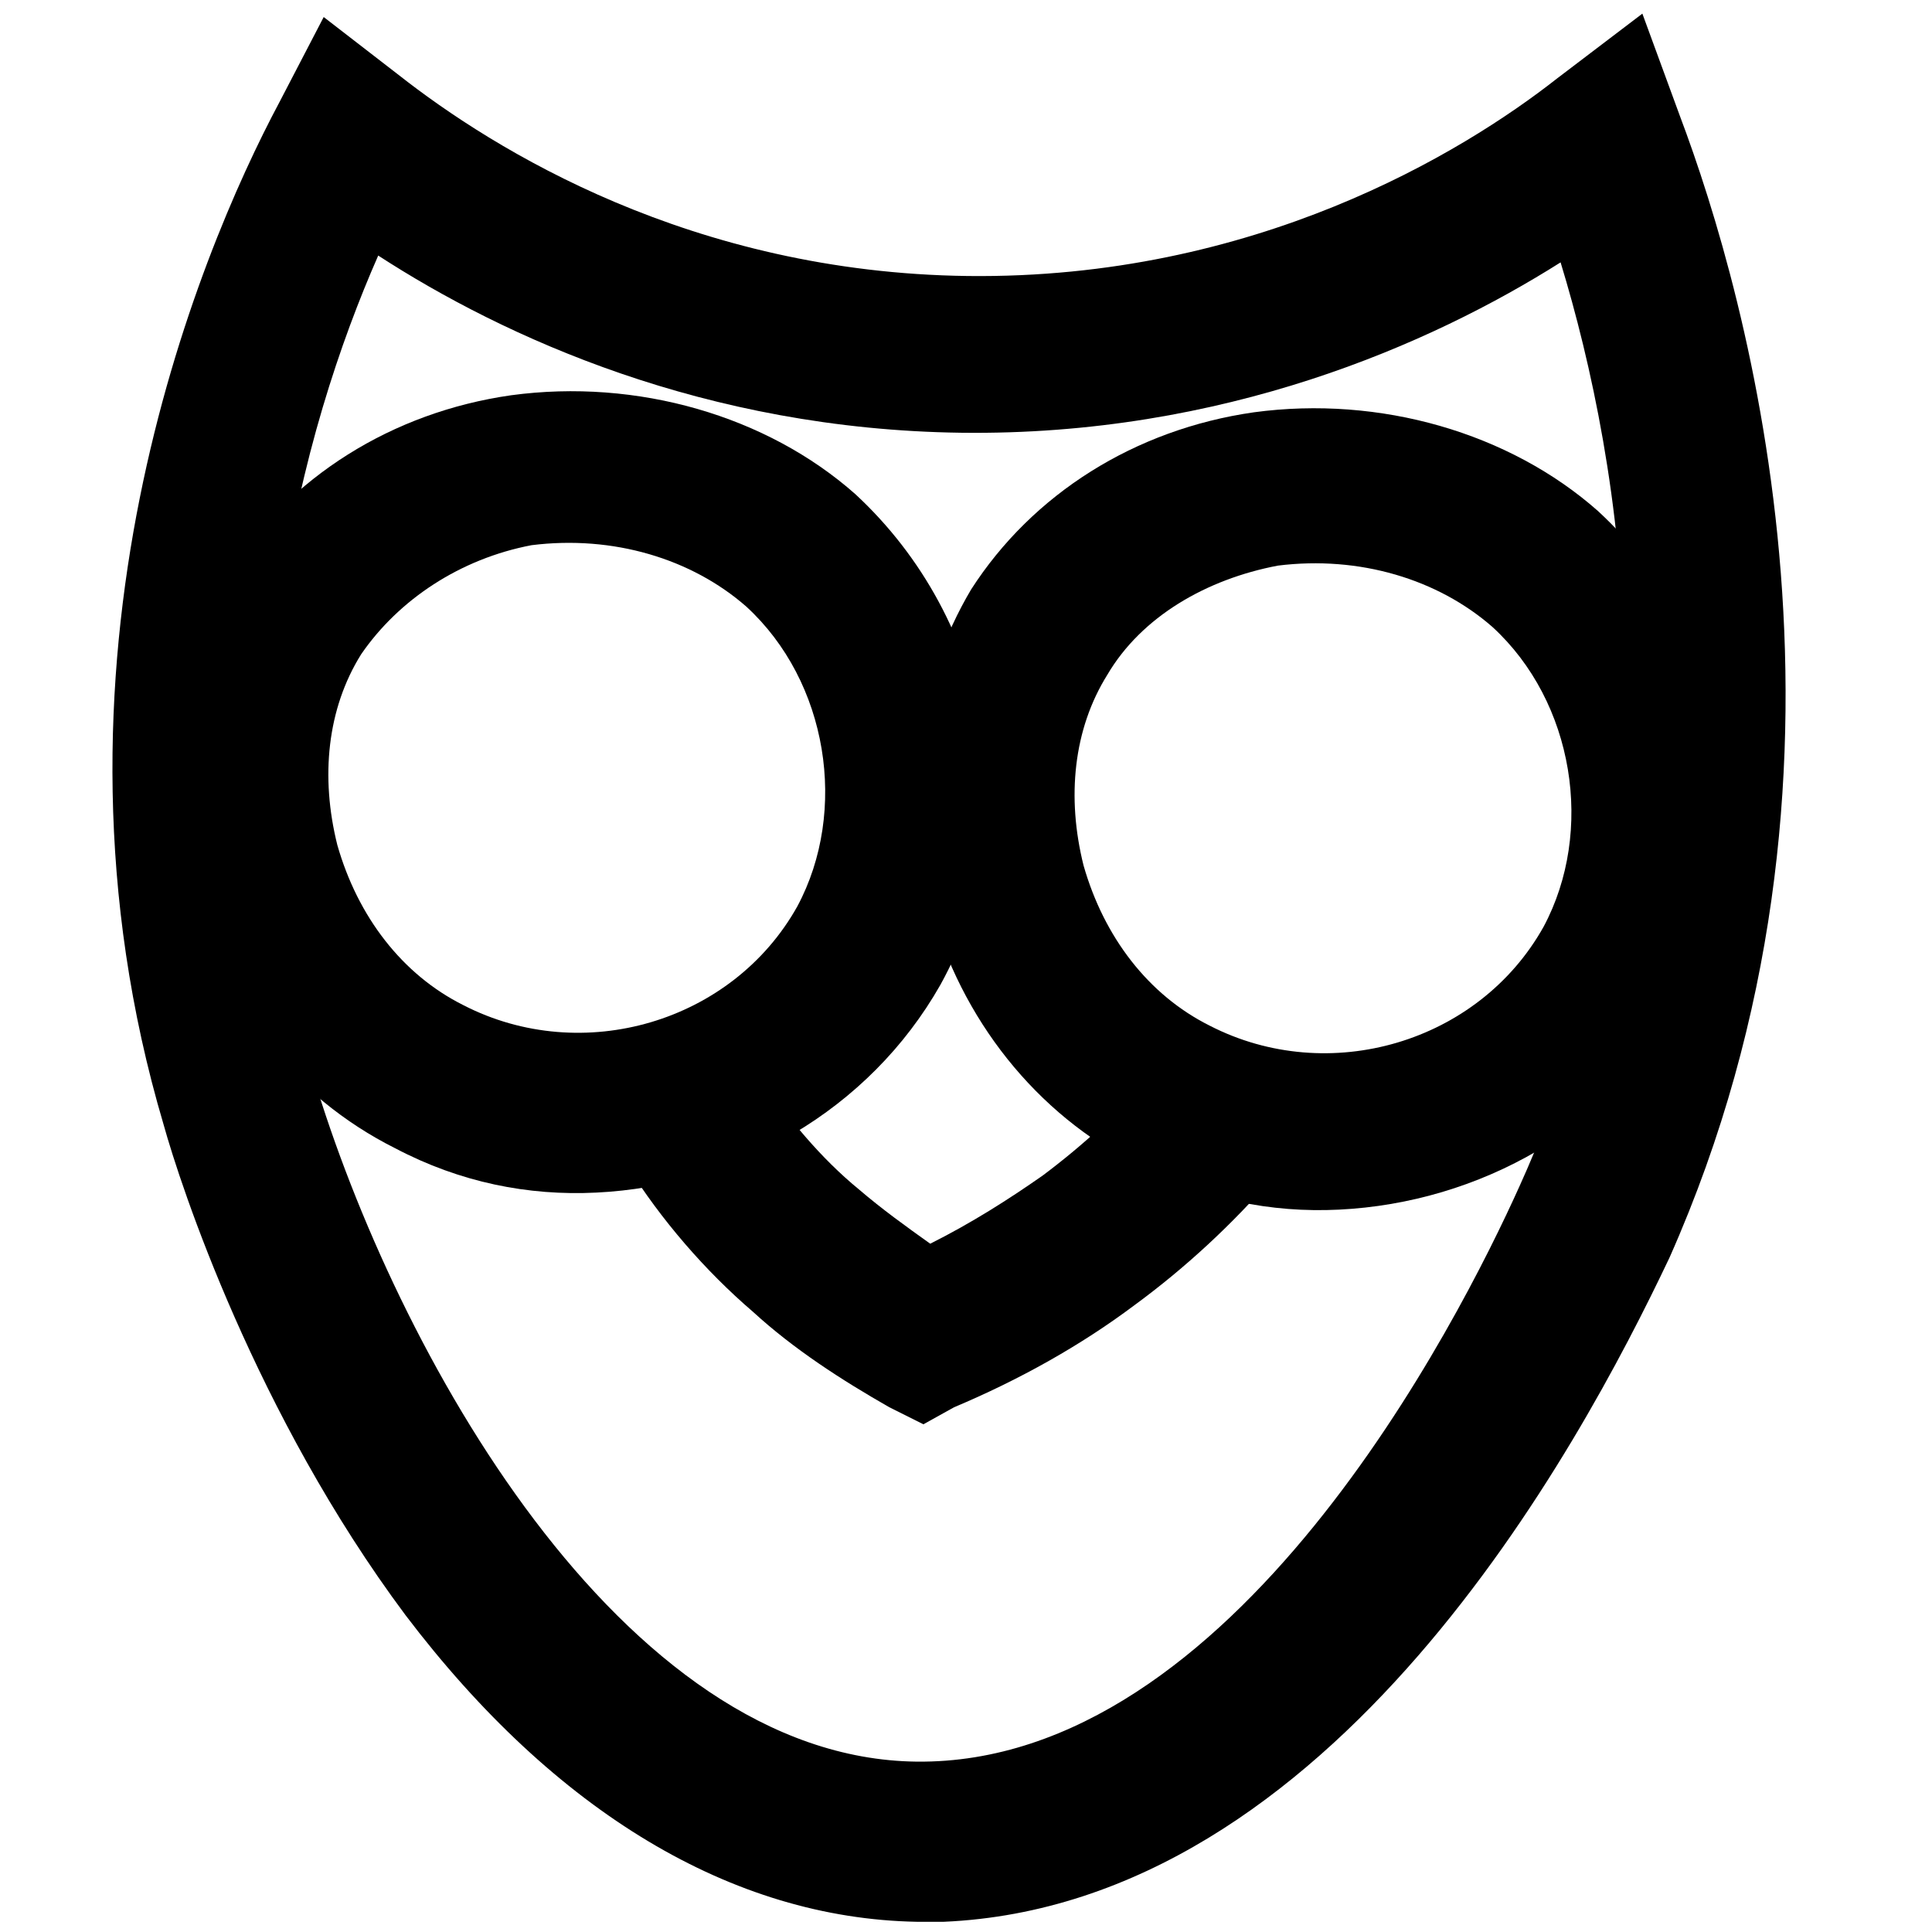
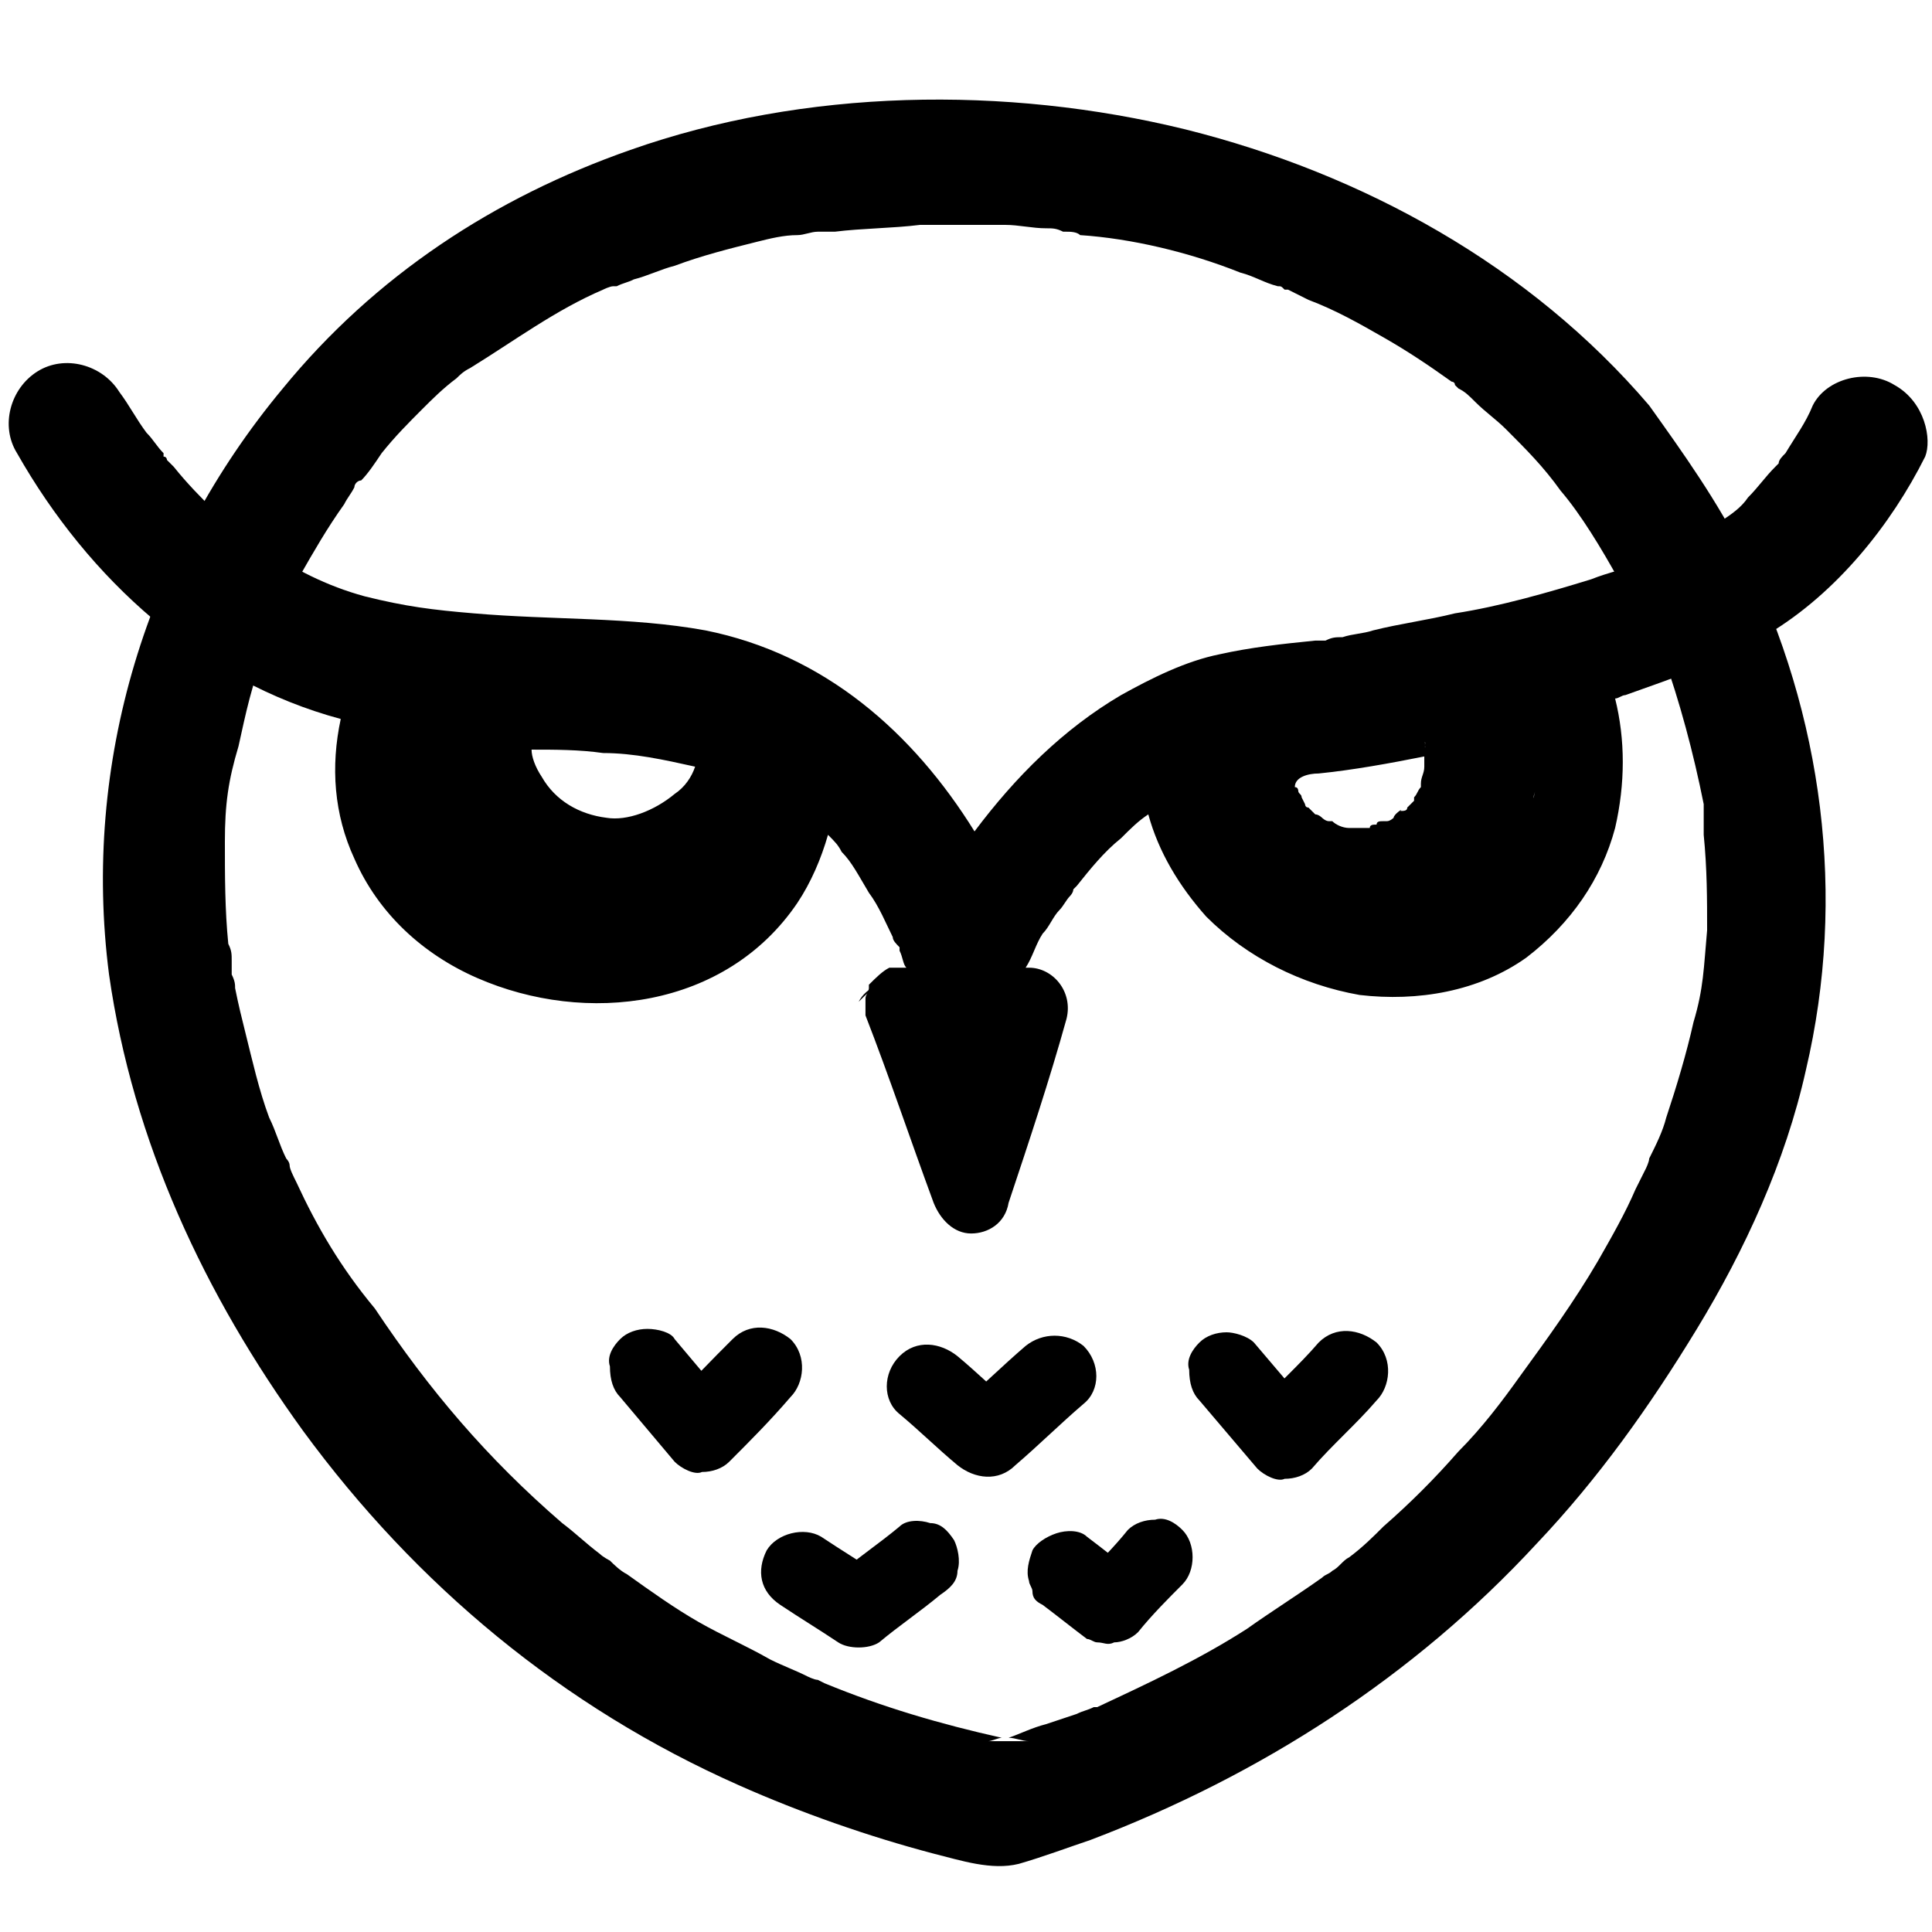
<svg xmlns="http://www.w3.org/2000/svg" version="1.1" id="Layer_1" x="0px" y="0px" viewBox="0 0 56.7 56.7" style="enable-background:new 0 0 56.7 56.7;" xml:space="preserve">
+   <style type="text/css">
+ 	.st0{fill:none;stroke:#000000;stroke-miterlimit:10;}
+ </style>
+   <path class="st0" d="M40.8-31.1" />
+   <path d="M35.7,23.2L35.7,23.2C35.7,23.2,35.7,23.2,35.7,23.2C35.7,23.2,35.7,23.2,35.7,23.2z" />
+   <path d="M35.7,23.2C35.8,23.3,35.8,23.3,35.7,23.2C35.8,23.3,35.8,23.2,35.7,23.2z" />
+   <path d="M37.2,23.2C37.2,23.2,37.2,23.2,37.2,23.2C37.2,23.2,37.2,23.2,37.2,23.2C37.2,23.2,37.2,23.2,37.2,23.2z" />
+   <path d="M-48.6,12.4C-48.6,12.1-48.6,12.6-48.6,12.4L-48.6,12.4z" />
+   <path d="M35.7,23.2L35.7,23.2C35.7,23.2,35.7,23.2,35.7,23.2C35.7,23.2,35.7,23.2,35.7,23.2z" />
+   <path d="M35.8,23.3C35.8,23.3,35.8,23.2,35.8,23.3C35.8,23.3,35.8,23.3,35.8,23.3z" />
+   <path d="M-44.4,14.4L-44.4,14.4c0-0.1,0-0.1,0-0.1C-44.3,14-44.4,14.6-44.4,14.4z" />
+   <path d="M35.7,23.2L35.7,23.2C35.7,23.2,35.7,23.2,35.7,23.2C35.7,23.2,35.7,23.2,35.7,23.2z" />
+   <path d="M35.8,23.3C35.8,23.3,35.8,23.2,35.8,23.3C35.8,23.3,35.8,23.3,35.8,23.3z" />
+   <path d="M37.2,23.2C37.2,23.2,37.2,23.2,37.2,23.2C37.2,23.2,37.2,23.2,37.2,23.2C37.2,23.2,37.2,23.2,37.2,23.2z" />
+   <path d="M-53.3,14.9C-53.3,14.9-53.3,14.9-53.3,14.9C-53.3,14.9-53.3,14.9-53.3,14.9C-53.3,14.9-53.3,14.9-53.3,14.9  C-53.3,14.9-53.3,14.9-53.3,14.9z" />
+   <path d="M-52.6,17.9L-52.6,17.9C-52.6,17.9-52.6,17.9-52.6,17.9C-52.6,17.9-52.6,17.9-52.6,17.9z" />
+   <path d="M-52.5,17.9C-52.5,17.9-52.5,17.9-52.5,17.9C-52.5,17.9-52.6,17.9-52.5,17.9L-52.5,17.9c-0.1,0-0.1,0-0.1,0h0  C-52.6,17.9-52.6,17.9-52.5,17.9C-52.5,17.9-52.5,17.9-52.5,17.9z" />
+   <path d="M-52.5,15.3C-52.6,15.3-52.6,15.3-52.5,15.3C-52.6,15.3-52.6,15.3-52.5,15.3C-52.5,15.3-52.5,15.3-52.5,15.3z" />
+   <path d="M-48.9,13.9C-48.9,13.9-48.9,13.9-48.9,13.9L-48.9,13.9C-48.8,13.9-48.8,13.9-48.9,13.9C-48.8,13.9-48.8,13.9-48.9,13.9  C-48.8,13.8-48.8,13.9-48.9,13.9z" />
+   <path d="M-48.6,12.4C-48.6,12.1-48.6,12.6-48.6,12.4L-48.6,12.4z" />
+   <path d="M-52.6,17.9L-52.6,17.9C-52.6,17.9-52.6,17.9-52.6,17.9C-52.6,17.9-52.6,17.9-52.6,17.9z" />
+   <path d="M-52.5,17.9C-52.5,17.9-52.6,17.9-52.5,17.9C-52.6,17.9-52.6,17.9-52.5,17.9L-52.5,17.9C-52.6,17.9-52.6,17.9-52.5,17.9z" />
+   <path d="M-46.6,17.2C-46.6,17.2-46.6,17.3-46.6,17.2L-46.6,17.2C-46.6,17.2-46.6,17.2-46.6,17.2z" />
+   <path d="M-44.4,14.4L-44.4,14.4c0-0.1,0-0.1,0-0.1C-44.3,14-44.4,14.6-44.4,14.4z" />
+   <path d="M-47.4-1.6C-47.5-1.6-47.5-1.6-47.4-1.6C-47.5-1.6-47.5-1.6-47.4-1.6C-47.4-1.6-47.4-1.6-47.4-1.6  C-47.4-1.6-47.4-1.5-47.4-1.6C-47.4-1.5-47.4-1.5-47.4-1.6C-47.4-1.6-47.4-1.6-47.4-1.6z" />
+   <path d="M55.6,11.3c-0.8-0.5-2-0.2-2.4,0.6c-0.2,0.5-0.5,0.9-0.8,1.4c-0.1,0.1-0.2,0.2-0.2,0.3c0,0,0,0,0,0c0,0,0,0,0,0v0  c0,0,0,0,0,0c0,0,0,0,0,0c0,0-0.1,0.1-0.1,0.1c-0.3,0.3-0.5,0.6-0.8,0.9c-0.2,0.3-0.5,0.5-0.8,0.7v0c0,0,0,0,0,0  c0,0-0.1,0.1-0.1,0.1c0,0,0,0,0,0c0,0,0,0,0,0c-0.1,0.1-0.2,0.1-0.3,0.2c-0.4,0.3-0.9,0.5-1.4,0.7l0,0c0,0,0,0,0,0c0,0,0,0,0,0  c0,0,0,0,0,0c0,0,0,0,0,0c0,0,0,0,0,0c0,0,0,0,0,0s0,0,0,0c0,0,0,0,0,0c-0.2,0.1-0.3,0.1-0.5,0.2c-0.5,0.2-1,0.3-1.5,0.5  c-1.3,0.4-2.7,0.8-4,1c-0.8,0.2-1.6,0.3-2.4,0.5c-0.3,0.1-0.6,0.1-0.9,0.2c-0.2,0-0.3,0-0.5,0.1c0,0,0,0-0.1,0c-0.1,0-0.1,0-0.2,0  c-1,0.1-1.9,0.2-2.8,0.4c-1,0.2-2,0.7-2.9,1.2c-1.7,1-3.1,2.4-4.3,4c-1.8-2.9-4.4-5.2-7.9-5.9c-2.2-0.4-4.5-0.3-6.8-0.5  c-1.2-0.1-2-0.2-3.2-0.5c-1.1-0.3-2.1-0.8-3.1-1.5c-0.3-0.2-0.3-0.2-0.6-0.4c-0.2-0.2-0.5-0.4-0.7-0.6c-0.4-0.4-0.8-0.8-1.2-1.3  c-0.1-0.1-0.2-0.2-0.2-0.2c0,0,0-0.1-0.1-0.1c0,0,0,0,0-0.1c-0.2-0.2-0.3-0.4-0.5-0.6c-0.3-0.4-0.5-0.8-0.8-1.2  c-0.5-0.8-1.6-1.1-2.4-0.6c-0.8,0.5-1.1,1.6-0.6,2.4c2.1,3.7,5.4,6.7,9.5,7.8c-0.3,1.4-0.2,2.8,0.4,4.1c0.7,1.6,2,2.8,3.6,3.5  c3.2,1.4,7.3,0.9,9.4-2.2c0.4-0.6,0.7-1.3,0.9-2c0.2,0.2,0.3,0.3,0.4,0.5c0.3,0.3,0.5,0.7,0.8,1.2c0.3,0.4,0.5,0.9,0.7,1.3  c0,0.1,0.1,0.2,0.2,0.3v0c0,0,0,0,0,0l0,0c0,0,0,0.1,0,0.1c0.1,0.2,0.1,0.4,0.2,0.5h-0.1c-0.1,0-0.1,0-0.2,0c0,0,0,0,0,0  c0,0,0,0-0.1,0c0,0-0.1,0-0.1,0c-0.2,0.1-0.4,0.3-0.6,0.5c0,0,0,0.1,0,0.1c0,0.1-0.1,0.2-0.1,0.3c0,0.2,0,0.3,0,0.5  c0.7,1.8,1.3,3.6,2,5.5c0.2,0.5,0.6,0.9,1.1,0.9c0.5,0,1-0.3,1.1-0.9c0.6-1.8,1.2-3.6,1.7-5.4c0.2-0.8-0.4-1.5-1.1-1.5h-0.1  c0.2-0.3,0.3-0.7,0.5-1c0.2-0.2,0.3-0.5,0.5-0.7c0.1-0.1,0.2-0.3,0.3-0.4c0,0,0.1-0.1,0.1-0.2c0,0,0,0,0,0c0,0,0,0,0.1-0.1  c0.4-0.5,0.8-1,1.3-1.4c0.3-0.3,0.5-0.5,0.8-0.7c0.3,1.1,0.9,2.1,1.7,3c1.2,1.2,2.8,2,4.5,2.3c1.7,0.2,3.5-0.1,4.9-1.1  c1.3-1,2.2-2.3,2.6-3.8c0.3-1.3,0.3-2.6,0-3.8c0.1,0,0.2-0.1,0.3-0.1c1.4-0.5,2.9-1,4.2-1.8c2-1.2,3.6-3.2,4.6-5.2  C56.7,12.9,56.5,11.8,55.6,11.3z M17.7,22.1c0.9,0,1.8,0.2,2.7,0.4c-0.1,0.3-0.3,0.6-0.6,0.8c-0.6,0.5-1.4,0.8-2,0.7  c-0.8-0.1-1.5-0.5-1.9-1.2c-0.2-0.3-0.3-0.6-0.3-0.8C16.3,22,17,22,17.7,22.1z M41.8,21.9C41.8,21.6,41.9,22,41.8,21.9L41.8,21.9z   M43.5,25.2C43.5,25.2,43.5,25.2,43.5,25.2C43.5,25.2,43.5,25.2,43.5,25.2C43.5,25.2,43.5,25.2,43.5,25.2z M39.3,25.7  C39.2,25.7,39.2,25.7,39.3,25.7L39.3,25.7z M45,23.4C45,23.4,45,23.4,45,23.4C45,23.4,45,23.3,45,23.4C45.1,23,45,23.5,45,23.4z   M38.7,22.7c1-0.1,2.1-0.3,3.1-0.5v0.1c0,0,0,0.2,0,0.2c0,0,0,0,0-0.1c0,0.1,0,0.1,0,0.1c0,0.2-0.1,0.3-0.1,0.5c0,0,0,0,0,0  c0,0,0,0,0,0c0,0,0,0,0,0.1c-0.1,0.1-0.1,0.2-0.2,0.3c0,0,0,0,0,0.1c0,0,0,0,0,0c0,0,0,0,0,0c0,0,0,0,0,0c0,0,0,0,0,0  c-0.1,0.1-0.1,0.1-0.2,0.2c0,0.1-0.1,0.1-0.2,0.1c0.1-0.1-0.2,0.1-0.2,0.2c0,0-0.1,0.1-0.2,0.1c0,0,0,0,0,0c0,0,0,0-0.1,0  c0,0,0,0,0,0c-0.1,0-0.2,0-0.2,0.1c-0.1,0-0.2,0-0.2,0.1c0,0-0.2,0-0.2,0c-0.1,0-0.2,0-0.3,0c0,0-0.1,0-0.1,0c0,0,0.1,0,0.1,0  c-0.1,0-0.1,0-0.1,0c-0.2,0-0.4-0.1-0.5-0.2c0,0,0,0,0,0c0,0,0,0,0,0c0,0,0,0,0,0c0,0,0,0-0.1,0c-0.1,0-0.2-0.1-0.2-0.1  c0,0-0.1-0.1-0.2-0.1c-0.1-0.1-0.2-0.2-0.2-0.2c-0.1,0-0.1-0.1-0.1-0.1c0,0,0,0,0,0c0,0-0.1-0.2-0.1-0.2c0-0.1-0.1-0.1-0.1-0.2  c0,0,0-0.1-0.1-0.1c0,0,0,0,0,0c0,0,0,0,0,0h0c0,0,0,0,0,0C38,22.8,38.4,22.7,38.7,22.7z" />
+   <path d="M41.8,21.9L41.8,21.9C41.8,21.6,41.9,22,41.8,21.9z" />
+   <path d="M31.3,26.6C31.3,26.6,31.3,26.5,31.3,26.6C31.3,26.6,31.3,26.6,31.3,26.6C31.3,26.6,31.3,26.6,31.3,26.6z" />
+   <path d="M37.3,22.9C37.2,22.9,37.2,22.9,37.3,22.9C37.2,22.9,37.2,22.9,37.3,22.9C37,22.9,36.8,22.8,37.3,22.9z" />
+   <path d="M48.3,16.7C48.3,16.7,48.3,16.7,48.3,16.7C48.3,16.7,48.3,16.7,48.3,16.7C48.3,16.7,48.3,16.7,48.3,16.7z" />
+   <path d="M48.4,16.7C48.4,16.7,48.4,16.7,48.4,16.7C48.4,16.7,48.4,16.7,48.4,16.7C48.4,16.7,48.4,16.7,48.4,16.7  C48.4,16.7,48.4,16.7,48.4,16.7z" />
+   <path d="M48.5,16.7C48.5,16.6,48.5,16.6,48.5,16.7C48.5,16.6,48.5,16.6,48.5,16.7C48.5,16.7,48.5,16.7,48.5,16.7  C48.5,16.7,48.5,16.7,48.5,16.7z" />
+   <path d="M50.4,15.6C50.4,15.5,50.4,15.5,50.4,15.6L50.4,15.6C50.4,15.5,50.4,15.5,50.4,15.6C50.4,15.5,50.4,15.5,50.4,15.6z" />
+   <path d="M52.1,13.7L52.1,13.7C52.1,13.8,52.1,13.8,52.1,13.7C52.1,13.8,52.1,13.8,52.1,13.7C52.1,13.7,52.1,13.7,52.1,13.7z" />
  <g>
-     <path d="M27.7,56.4c-0.3,0-0.5,0-0.8,0c-5.4-0.1-10.6-3.2-15-9C7.5,41.5,5.3,34.8,4.8,33c-4-13.5,1-25.5,3.4-30l1.3-2.5l2.2,1.7   c2.8,2.2,8.6,5.8,16.7,5.9c8.4,0.1,14.5-3.6,17.3-5.8l2.5-1.9l1.1,3c2,5.3,6,19.3-0.3,33.5C46.3,42.6,39.1,55.9,27.7,56.4z    M11.1,7.5c-2.2,5-4.8,14.1-1.9,24.1c2.4,8,9,20,17.7,20.1c9.3,0.1,15.9-12.9,17.7-16.9c4.8-10.6,3-21.2,1.2-27.1   c-3.8,2.4-9.9,5.1-17.6,5C20.7,12.6,14.8,9.9,11.1,7.5z" />
-     <path d="M39.3,35.5c-2,0.1-4-0.3-5.9-1.3c-3-1.5-5.2-4.3-6.1-7.6c-0.9-3.2-0.4-6.6,1.2-9.3l0,0c1.8-2.8,4.8-4.7,8.3-5.2   c3.7-0.5,7.5,0.6,10.1,2.9c4,3.7,5.1,9.7,2.5,14.4C47.4,33.1,43.4,35.3,39.3,35.5z M32.5,19.8c-1,1.6-1.2,3.6-0.7,5.6   c0.6,2.1,1.9,3.8,3.7,4.7c3.5,1.8,7.9,0.5,9.8-2.9c1.5-2.8,0.9-6.6-1.5-8.8c-1.6-1.4-3.9-2.1-6.3-1.8C35.4,17,33.5,18.1,32.5,19.8   L32.5,19.8z" />
-     <path d="M17.5,35c-2,0.1-4-0.3-5.9-1.3c-3-1.5-5.2-4.3-6.1-7.6c-0.9-3.2-0.4-6.6,1.2-9.3l0,0c1.8-2.8,4.8-4.7,8.3-5.2   c3.7-0.5,7.5,0.6,10.1,2.9c4,3.7,5.1,9.7,2.5,14.4C25.5,32.6,21.6,34.8,17.5,35z M10.6,19.2c-1,1.6-1.2,3.6-0.7,5.6   c0.6,2.1,1.9,3.8,3.7,4.7c3.5,1.8,7.9,0.5,9.8-2.9c1.5-2.8,0.9-6.6-1.5-8.8c-1.6-1.4-3.9-2.1-6.3-1.8   C13.5,16.4,11.7,17.6,10.6,19.2L10.6,19.2z" />
-     <path d="M27.1,41.8l-1-0.5c-1.4-0.8-2.8-1.7-4-2.8c-1.4-1.2-2.7-2.7-3.7-4.3l3.9-2.6c0.8,1.2,1.8,2.4,2.9,3.3   c0.7,0.6,1.4,1.1,2.1,1.6c1.2-0.6,2.3-1.3,3.3-2c1.2-0.9,2.3-1.9,3.3-3.1l3.5,3.1c-1.2,1.4-2.6,2.7-4.1,3.8c-1.6,1.2-3.4,2.2-5.3,3   L27.1,41.8z" />
+     <path d="M25.8,28.9c-0.2,0.1-0.4,0.3-0.6,0.5C25.3,29.2,25.5,29,25.8,28.9z" />
+     <path d="M26.4,28.8c-0.1,0-0.2,0-0.3,0c0.1,0,0.2,0,0.2,0H26.4z" />
  </g>
+   <path d="M45,23.4C45,23.4,45,23.4,45,23.4C45,23.4,45,23.3,45,23.4C45.1,23,45,23.5,45,23.4z" />
+   <path d="M37.7,22.8C37.7,22.8,37.7,22.9,37.7,22.8C37.7,22.9,37.7,22.9,37.7,22.8C37.7,22.8,37.7,22.8,37.7,22.8L37.7,22.8  C37.7,22.8,37.7,22.8,37.7,22.8z" />
+   <path d="M39.2,25.7L39.2,25.7C39.2,25.7,39.2,25.7,39.2,25.7z" />
+   <path d="M39.5,24.2C39.5,24.2,39.5,24.2,39.5,24.2C39.5,24.2,39.4,24.2,39.5,24.2C39.4,24.2,39.5,24.2,39.5,24.2z" />
+   <path d="M40.6,24.1C40.6,24.1,40.6,24.1,40.6,24.1C40.6,24.1,40.6,24.1,40.6,24.1C40.5,24.1,40.6,24.1,40.6,24.1z" />
+   <path d="M41.7,23C41.7,23,41.7,23,41.7,23C41.7,23,41.7,23,41.7,23z" />
+   <path d="M41.8,22.4C41.8,22.4,41.8,22.4,41.8,22.4C41.8,22.4,41.8,22.5,41.8,22.4z" />
+   <path d="M41.8,21.9L41.8,21.9C41.8,21.6,41.9,22,41.8,21.9z" />
+   <path d="M15.5,21L15.5,21C15.5,21.1,15.5,21.1,15.5,21C15.5,21.2,15.5,21.1,15.5,21z" />
+   <path d="M45,23.3C45,23.3,45,23.4,45,23.3C45,23.4,45,23.4,45,23.3C45,23.5,45.1,23,45,23.3z" />
+   <path d="M39.2,25.7L39.2,25.7C39.2,25.7,39.2,25.7,39.2,25.7z" />
+   <path d="M43.5,25.2C43.5,25.2,43.5,25.2,43.5,25.2C43.5,25.2,43.5,25.2,43.5,25.2C43.5,25.2,43.5,25.2,43.5,25.2z" />
+   <path d="M51.2,16.3c-0.8-1.6-1.8-3-2.8-4.4c-3.5-4.1-8.4-6.8-13.6-8.1c-5.3-1.3-11.2-1.2-16.3,0.6C14.5,5.8,11,8.1,8.3,11.4  c-4,4.8-5.9,11-5.1,17.2C3.9,33.5,6,38,8.9,42c3.3,4.5,7.6,8.1,12.8,10.4c1.8,0.8,3.8,1.5,5.7,2c0.8,0.2,1.7,0.5,2.5,0.3  c0.7-0.2,1.5-0.5,2.1-0.7c5-1.9,9.5-4.8,13.1-8.7c1.8-1.9,3.3-4,4.7-6.3c1.4-2.3,2.6-4.9,3.2-7.6C54.2,26.3,53.5,21,51.2,16.3z   M50.1,27.3C50,28.4,50,29,49.7,30c-0.2,0.9-0.5,1.9-0.8,2.8c-0.1,0.4-0.3,0.8-0.5,1.2c0,0.1-0.1,0.3-0.1,0.3  c-0.1,0.2-0.2,0.4-0.3,0.6c-0.3,0.7-0.7,1.4-1.1,2.1c-0.7,1.2-1.5,2.3-2.3,3.4c-0.5,0.7-1.1,1.5-1.8,2.2c-0.7,0.8-1.4,1.5-2.2,2.2  c-0.3,0.3-0.6,0.6-1,0.9c-0.2,0.1-0.3,0.3-0.5,0.4c0,0,0,0,0,0c0,0,0,0,0,0c0,0,0,0,0,0c-0.1,0.1-0.2,0.1-0.3,0.2  c-0.7,0.5-1.5,1-2.2,1.5c-1.4,0.9-2.9,1.6-4.4,2.3c0,0,0,0,0,0c0,0,0,0,0,0s0,0,0,0c-0.1,0-0.1,0-0.1,0c0,0,0,0,0,0  c-0.2,0.1-0.3,0.1-0.5,0.2c-0.3,0.1-0.6,0.2-0.9,0.3c-0.4,0.1-0.8,0.3-1.1,0.4c0.2,0,0.4,0.1,0.6,0.1H29c0.1,0,0.3-0.1,0.4-0.1  c-1.8-0.4-3.5-0.9-5.2-1.6c0,0-0.2-0.1-0.2-0.1c0,0,0,0,0,0c0,0,0,0,0,0c0,0,0,0,0,0c0,0,0,0,0,0c-0.1,0-0.3-0.1-0.3-0.1  c-0.4-0.2-0.7-0.3-1.1-0.5c-0.7-0.4-1.4-0.7-2.1-1.1c-0.7-0.4-1.4-0.9-2.1-1.4c-0.2-0.1-0.4-0.3-0.5-0.4c0,0-0.2-0.1-0.3-0.2  c0,0,0,0,0,0s0,0,0,0c-0.4-0.3-0.7-0.6-1.1-0.9c-2.2-1.9-3.9-3.9-5.5-6.3C10,37.2,9.3,36,8.7,34.7c-0.1-0.2-0.2-0.4-0.2-0.5  c0-0.1-0.1-0.2-0.1-0.2c0,0,0,0,0,0c-0.2-0.4-0.3-0.8-0.5-1.2c-0.3-0.8-0.5-1.7-0.7-2.5c-0.1-0.4-0.2-0.8-0.3-1.3  c0-0.1,0-0.2-0.1-0.4c0,0,0-0.1,0-0.2c0,0.2,0-0.2,0-0.2c0-0.2,0-0.3-0.1-0.5c-0.1-1-0.1-2-0.1-3c0-1.1,0.1-1.8,0.4-2.8  C7.2,21,7.4,20,7.8,19.1c0-0.1,0.1-0.2,0.1-0.3c0,0,0-0.1,0.1-0.2c0,0,0,0,0,0c0,0,0,0,0,0c0,0,0-0.1,0-0.1c0-0.1,0.1-0.1,0.1-0.1  c0-0.1,0.1-0.2,0.1-0.3c0.2-0.4,0.4-0.8,0.6-1.2c0.4-0.7,0.8-1.4,1.3-2.1c0.1-0.2,0.2-0.3,0.3-0.5c0-0.1,0.1-0.2,0.2-0.2  c0,0,0,0,0,0c0,0,0,0,0,0c0.2-0.2,0.4-0.5,0.6-0.8c0.4-0.5,0.8-0.9,1.2-1.3c0.3-0.3,0.6-0.6,1-0.9c0.1-0.1,0.2-0.2,0.4-0.3  c0,0,0,0,0,0c0,0,0,0,0,0s0,0,0,0c1.3-0.8,2.5-1.7,3.9-2.3c0,0,0.2-0.1,0.3-0.1c0,0,0.1,0,0.1,0c0.2-0.1,0.3-0.1,0.5-0.2  c0.4-0.1,0.8-0.3,1.2-0.4c0.8-0.3,1.6-0.5,2.4-0.7c0.4-0.1,0.8-0.2,1.2-0.2c0.2,0,0.4-0.1,0.6-0.1c0,0,0,0,0.1,0c0,0,0,0,0.1,0  c0,0,0.1,0,0.1,0c0.1,0,0.2,0,0.2,0c0.8-0.1,1.7-0.1,2.5-0.2c0.8,0,1.7,0,2.5,0c0.4,0,0.8,0.1,1.2,0.1c0.2,0,0.3,0,0.5,0.1  c0,0,0.1,0,0.1,0c0.1,0,0.3,0,0.4,0.1C33.2,7,34.9,7.4,36.4,8c0.4,0.1,0.7,0.3,1.1,0.4c0.1,0,0.1,0,0.2,0.1h0c0,0,0.1,0,0.1,0h0  c0,0,0,0,0,0h0c0.2,0.1,0.4,0.2,0.6,0.3c0.8,0.3,1.5,0.7,2.2,1.1c0.7,0.4,1.3,0.8,2,1.3c0,0,0.1,0,0.1,0.1c0,0,0,0,0,0h0  c0,0,0,0,0.1,0.1l0,0c0.2,0.1,0.3,0.2,0.5,0.4c0.3,0.3,0.6,0.5,0.9,0.8c0.6,0.6,1.1,1.1,1.6,1.8c0.6,0.7,1.2,1.7,1.7,2.6  c0.2,0.4,0.5,0.9,0.7,1.3c0.1,0.1,0.1,0.2,0.2,0.3c0,0,0,0.1,0.1,0.1c0,0,0,0,0,0c0,0,0,0,0,0c0,0,0,0,0,0s0,0,0,0  c0,0.1,0.1,0.1,0.1,0.1c0.1,0.1,0.1,0.3,0.2,0.4c0.5,1.4,0.9,2.9,1.2,4.4c0,0.1,0,0.2,0,0.3c0,0,0,0.1,0,0.1c0,0.2,0,0.3,0,0.5  C50.1,25.5,50.1,26.4,50.1,27.3z" />
+   <path d="M8,18.6C8,18.6,8,18.6,8,18.6C8,18.6,8,18.6,8,18.6C8,18.6,8,18.6,8,18.6z" />
+   <path d="M24.2,6.7C24.2,6.6,24.2,6.6,24.2,6.7C24.2,6.6,24.2,6.6,24.2,6.7C24.2,6.7,24.2,6.7,24.2,6.7L24.2,6.7  C24.1,6.7,24.1,6.7,24.2,6.7z" />
+   <path d="M29.4,51.2c0.2,0,0.4,0.1,0.6,0.1H29C29.1,51.3,29.2,51.2,29.4,51.2z" />
+   <path d="M32,50.2C32,50.2,32,50.2,32,50.2C32,50.2,32,50.2,32,50.2C32,50.2,32,50.2,32,50.2C32,50.2,32,50.2,32,50.2z" />
+   <path d="M39,46.2C39,46.1,39,46.1,39,46.2L39,46.2C39,46.2,39,46.2,39,46.2z" />
+   <path d="M39,46.1C39.1,46.1,39.1,46.1,39,46.1L39,46.1L39,46.1z" />
+   <path d="M42.8,11.4C42.8,11.4,42.8,11.4,42.8,11.4C42.8,11.4,42.8,11.4,42.8,11.4L42.8,11.4z" />
+   <path class="st0" d="M34.1,36.2" />
+   <path d="M18.2,41c0.5,0.6,1.1,1.3,1.6,1.9c0.2,0.2,0.6,0.4,0.8,0.3c0.3,0,0.6-0.1,0.8-0.3c0.6-0.6,1.2-1.2,1.8-1.9  c0.4-0.4,0.5-1.2,0-1.7c-0.5-0.4-1.2-0.5-1.7,0c-0.6,0.6-1.2,1.2-1.8,1.9c0.6,0,1.1,0,1.7,0c-0.5-0.6-1.1-1.3-1.6-1.9  C19.7,39.1,19.3,39,19,39c-0.3,0-0.6,0.1-0.8,0.3c-0.2,0.2-0.4,0.5-0.3,0.8C17.9,40.5,18,40.8,18.2,41L18.2,41z" />
+   <path d="M26.4,41.5c0.6,0.5,1.1,1,1.7,1.5c0.5,0.4,1.2,0.5,1.7,0c0.7-0.6,1.3-1.2,2-1.8c0.5-0.4,0.5-1.2,0-1.7  c-0.5-0.4-1.2-0.4-1.7,0c-0.7,0.6-1.3,1.2-2,1.8c0.6,0,1.1,0,1.7,0c-0.6-0.5-1.1-1-1.7-1.5c-0.5-0.4-1.2-0.5-1.7,0  C25.9,40.3,25.9,41.1,26.4,41.5L26.4,41.5z" />
+   <path d="M35.2,41.1c0.6,0.7,1.1,1.3,1.7,2c0.2,0.2,0.6,0.4,0.8,0.3c0.3,0,0.6-0.1,0.8-0.3c0.6-0.7,1.3-1.3,1.9-2  c0.4-0.4,0.5-1.2,0-1.7c-0.5-0.4-1.2-0.5-1.7,0c-0.6,0.7-1.3,1.3-1.9,2c0.6,0,1.1,0,1.7,0c-0.6-0.7-1.1-1.3-1.7-2  c-0.2-0.2-0.6-0.3-0.8-0.3c-0.3,0-0.6,0.1-0.8,0.3c-0.2,0.2-0.4,0.5-0.3,0.8C34.9,40.6,35,40.9,35.2,41.1L35.2,41.1z" />
+   <path d="M22.9,47.1c0.6,0.4,1.1,0.7,1.7,1.1c0.3,0.2,0.9,0.2,1.2,0c0.6-0.5,1.2-0.9,1.8-1.4c0.3-0.2,0.5-0.4,0.5-0.7  c0.1-0.3,0-0.7-0.1-0.9c-0.2-0.3-0.4-0.5-0.7-0.5c-0.3-0.1-0.7-0.1-0.9,0.1c-0.6,0.5-1.2,0.9-1.8,1.4c0.4,0,0.8,0,1.2,0  c-0.6-0.4-1.1-0.7-1.7-1.1c-0.5-0.3-1.3-0.1-1.6,0.4C22.2,46.1,22.3,46.7,22.9,47.1L22.9,47.1z" />
+   <path d="M30.6,47.1c0.4,0.3,0.9,0.7,1.3,1c0.1,0,0.2,0.1,0.3,0.1c0.2,0,0.3,0.1,0.5,0c0.2,0,0.5-0.1,0.7-0.3c0.4-0.5,0.9-1,1.3-1.4  c0.2-0.2,0.3-0.5,0.3-0.8c0-0.3-0.1-0.6-0.3-0.8c-0.2-0.2-0.5-0.4-0.8-0.3c-0.3,0-0.6,0.1-0.8,0.3c-0.4,0.5-0.9,1-1.3,1.4  c0.5-0.1,1-0.1,1.4-0.2c-0.4-0.3-0.9-0.7-1.3-1c-0.2-0.2-0.6-0.2-0.9-0.1c-0.3,0.1-0.6,0.3-0.7,0.5c-0.1,0.3-0.2,0.6-0.1,0.9  c0,0.1,0.1,0.2,0.1,0.3C30.3,46.9,30.4,47,30.6,47.1L30.6,47.1z" />
</svg>
